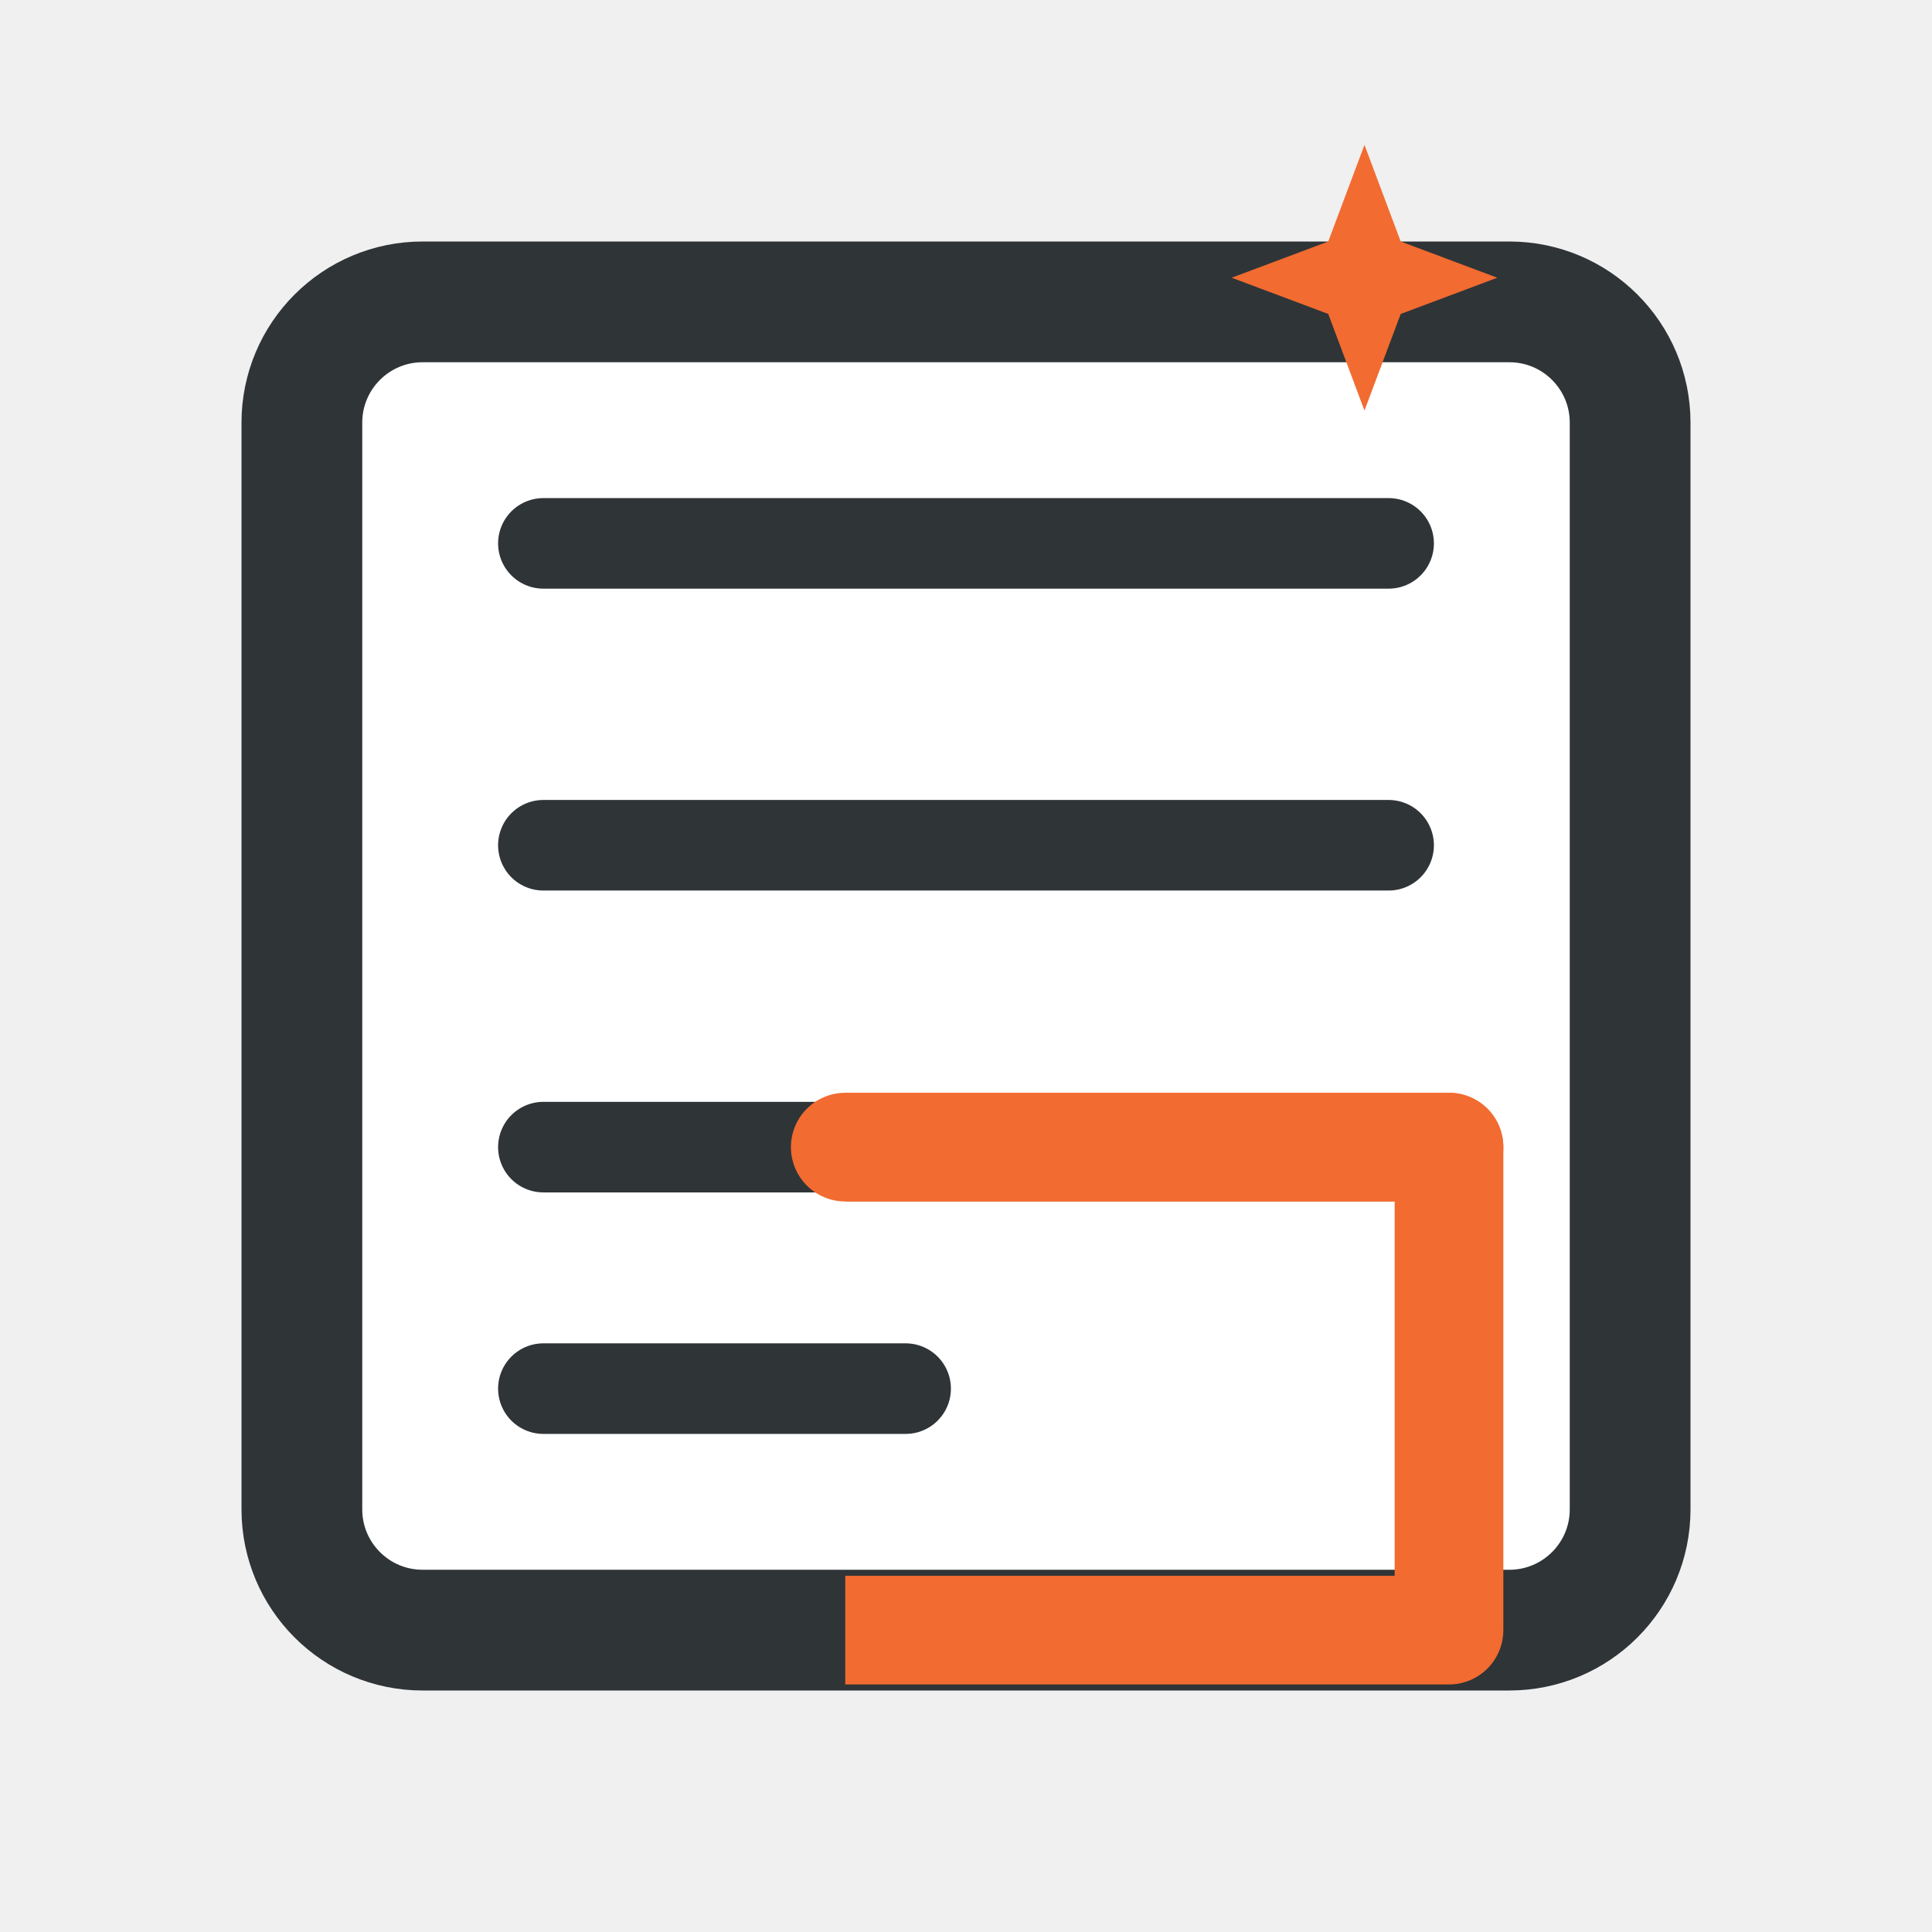
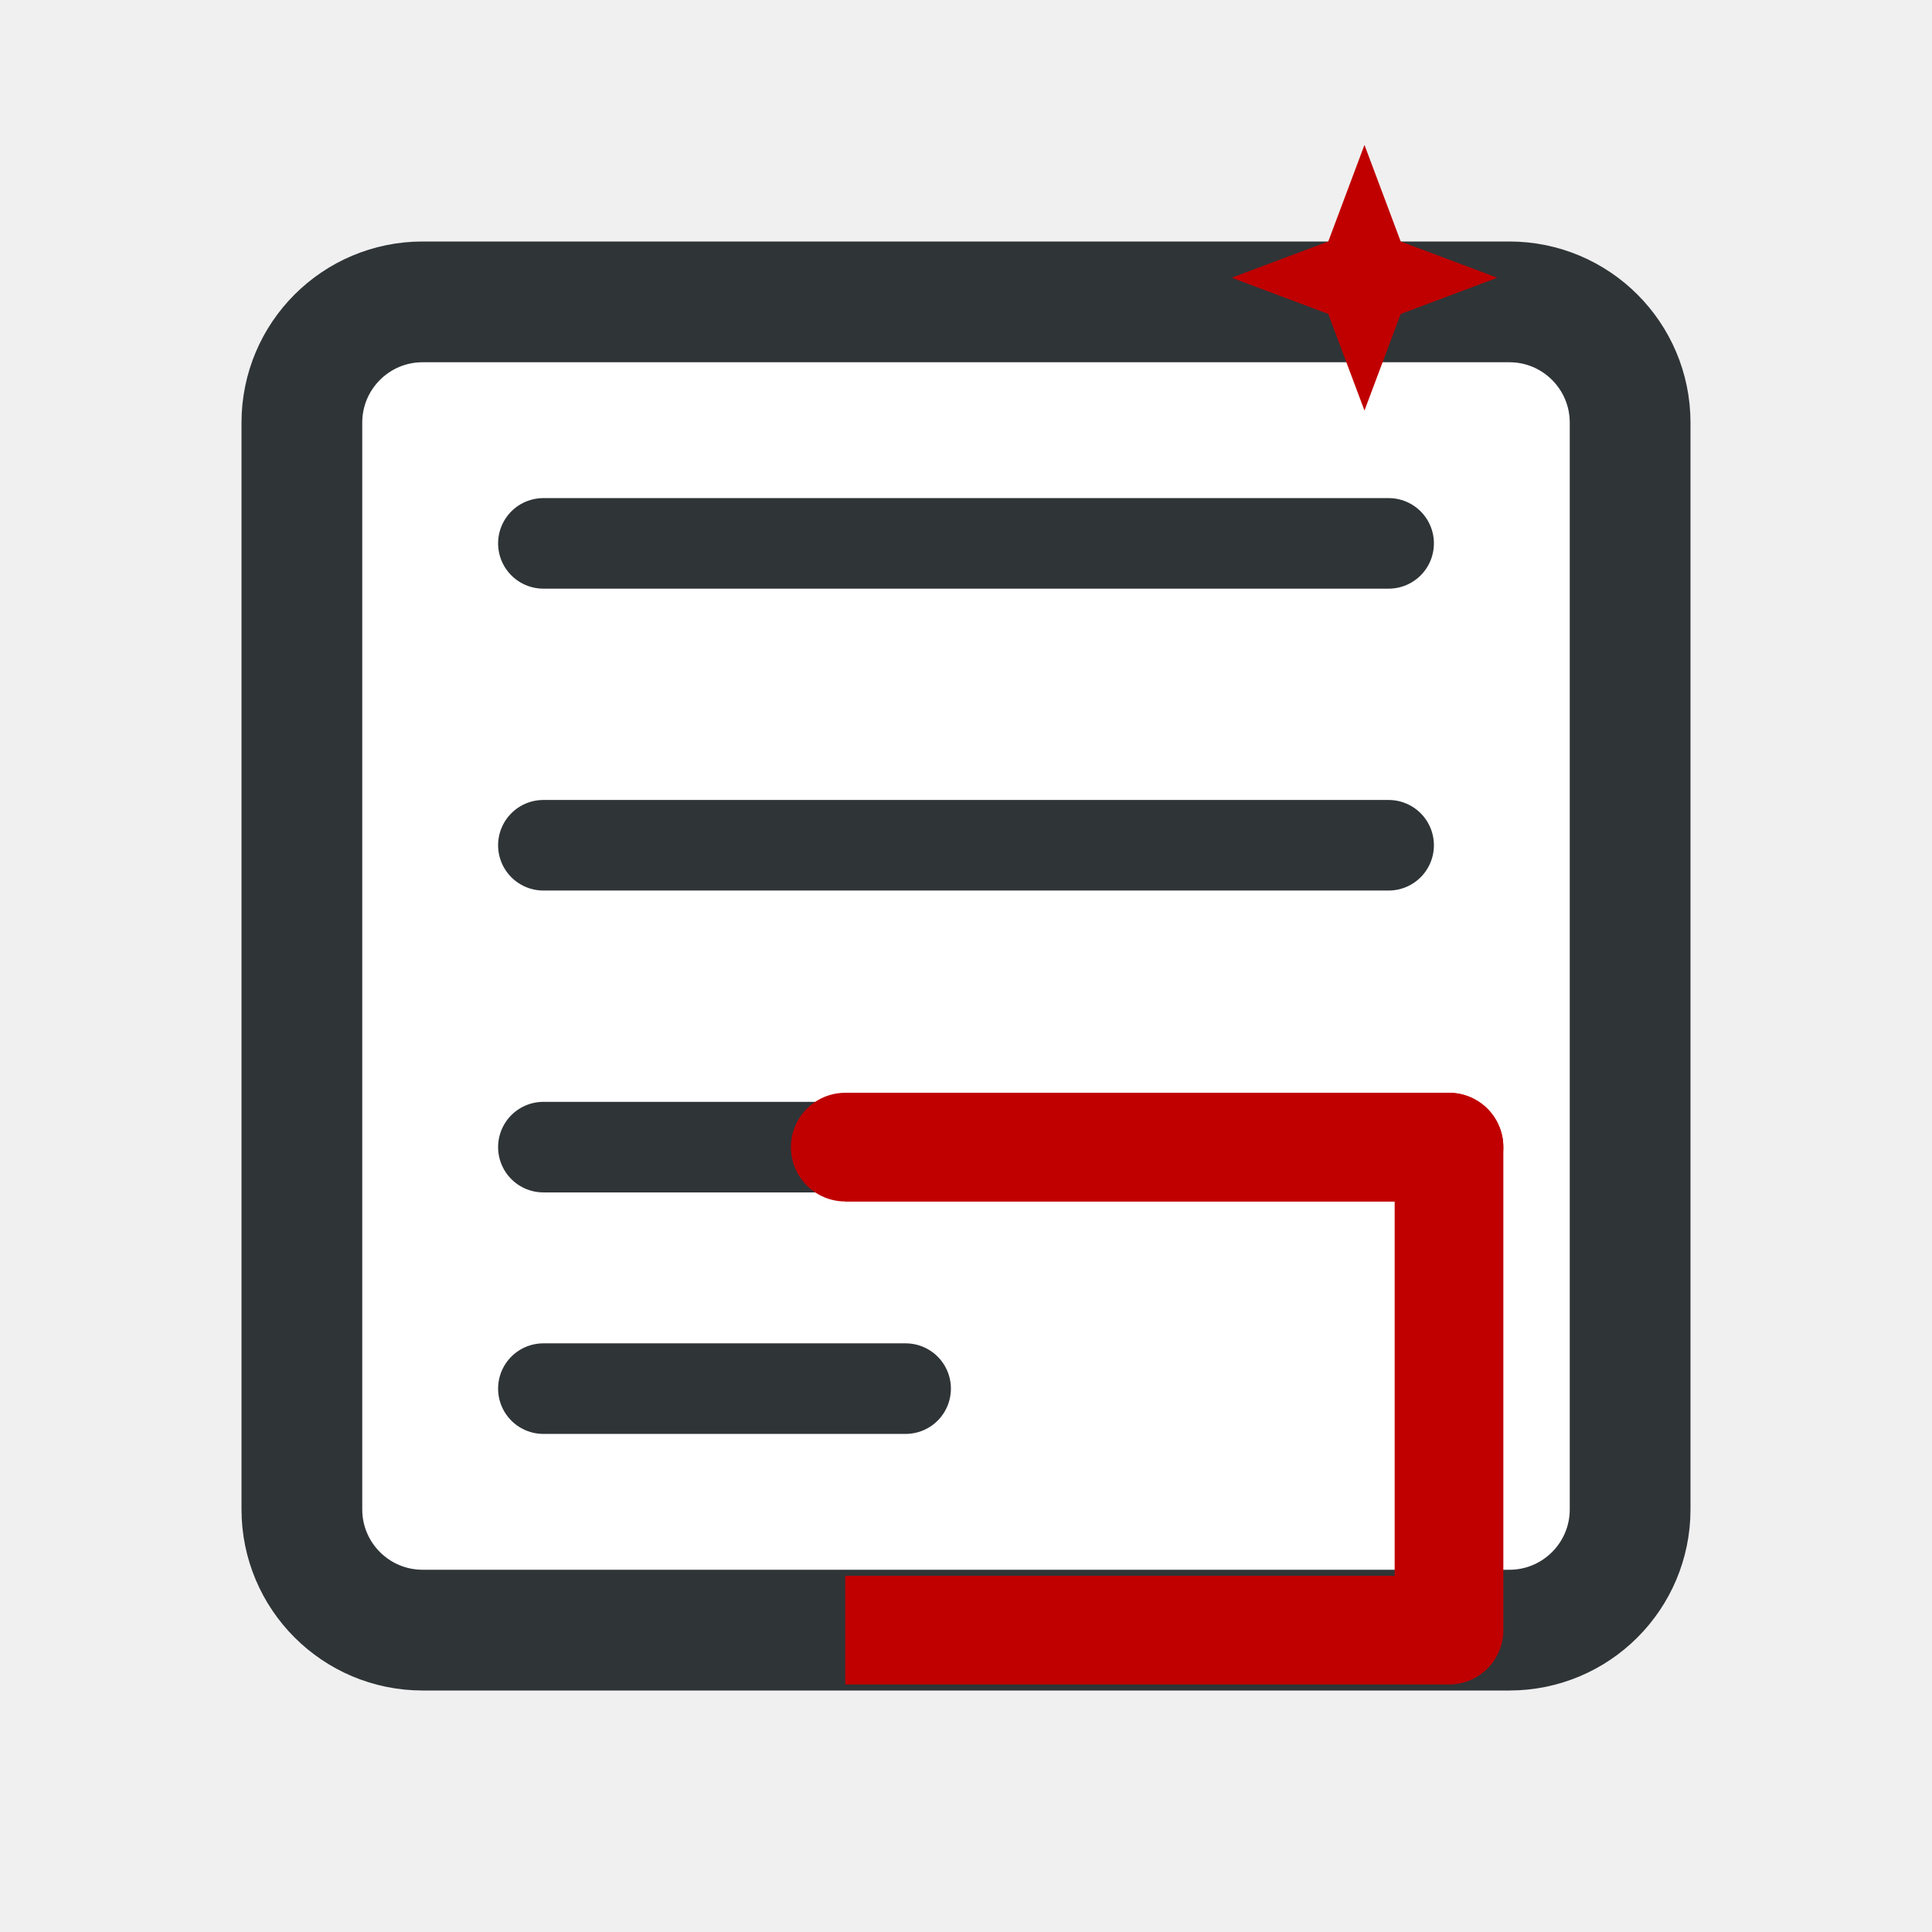
<svg xmlns="http://www.w3.org/2000/svg" viewBox="0 0 32 32" fill="none" aria-label="AI 排版">
  <rect x="5" y="5" width="22" height="22" rx="2" stroke="#2f3437" stroke-width="2" fill="#fff" />
  <path d="M9 9h14M9 14h14M9 19h9M9 23h6" stroke="#2f3437" stroke-width="1.5" stroke-linecap="round" />
-   <path d="M14 19h10v8H14" stroke="#f26b30" stroke-width="1.8" stroke-linejoin="round" fill="none" />
-   <path d="M14 19h10" stroke="#f26b30" stroke-width="1.8" stroke-linecap="round" />
-   <path d="M22 4l.6-1.6.6 1.6 1.6.6-1.6.6-.6 1.6-.6-1.6-1.6-.6 1.6-.6z" fill="#f26b30" />
+   <path d="M14 19h10v8H14" stroke="#C00000" stroke-width="1.8" stroke-linejoin="round" fill="none" />
+   <path d="M14 19h10" stroke="#C00000" stroke-width="1.8" stroke-linecap="round" />
+   <path d="M22 4l.6-1.6.6 1.6 1.6.6-1.6.6-.6 1.6-.6-1.6-1.6-.6 1.6-.6z" fill="#C00000" />
</svg>
